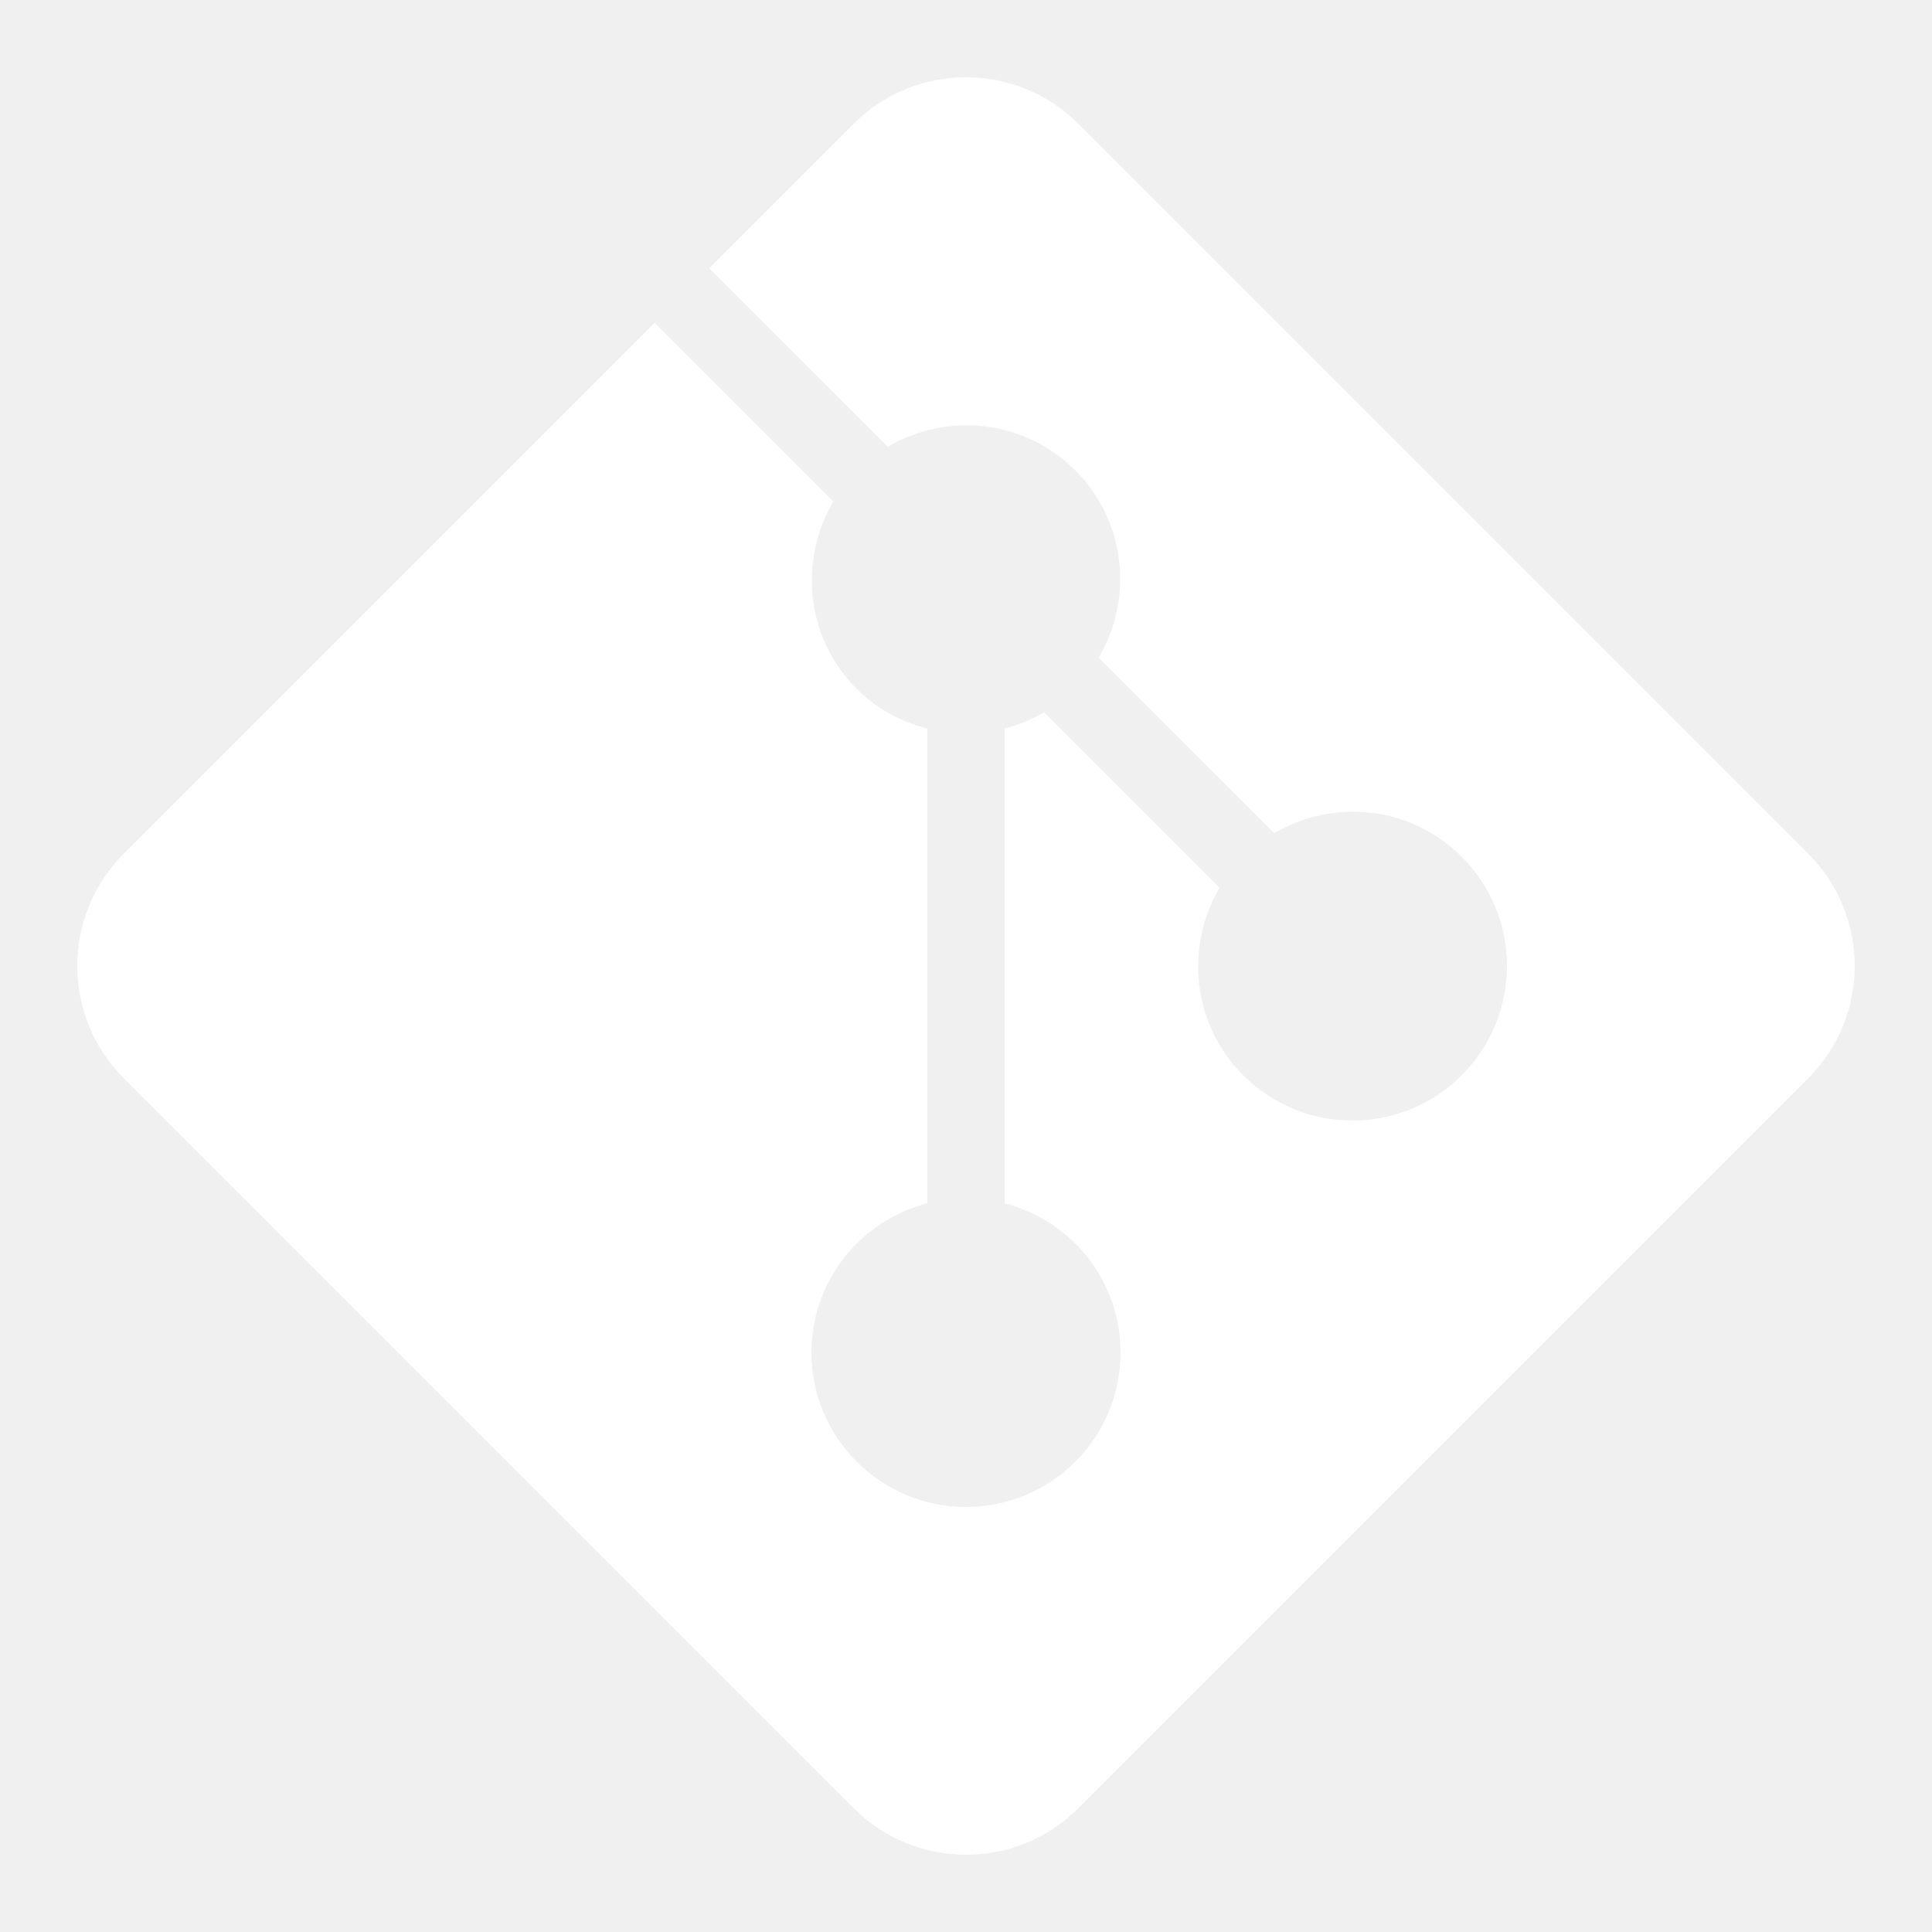
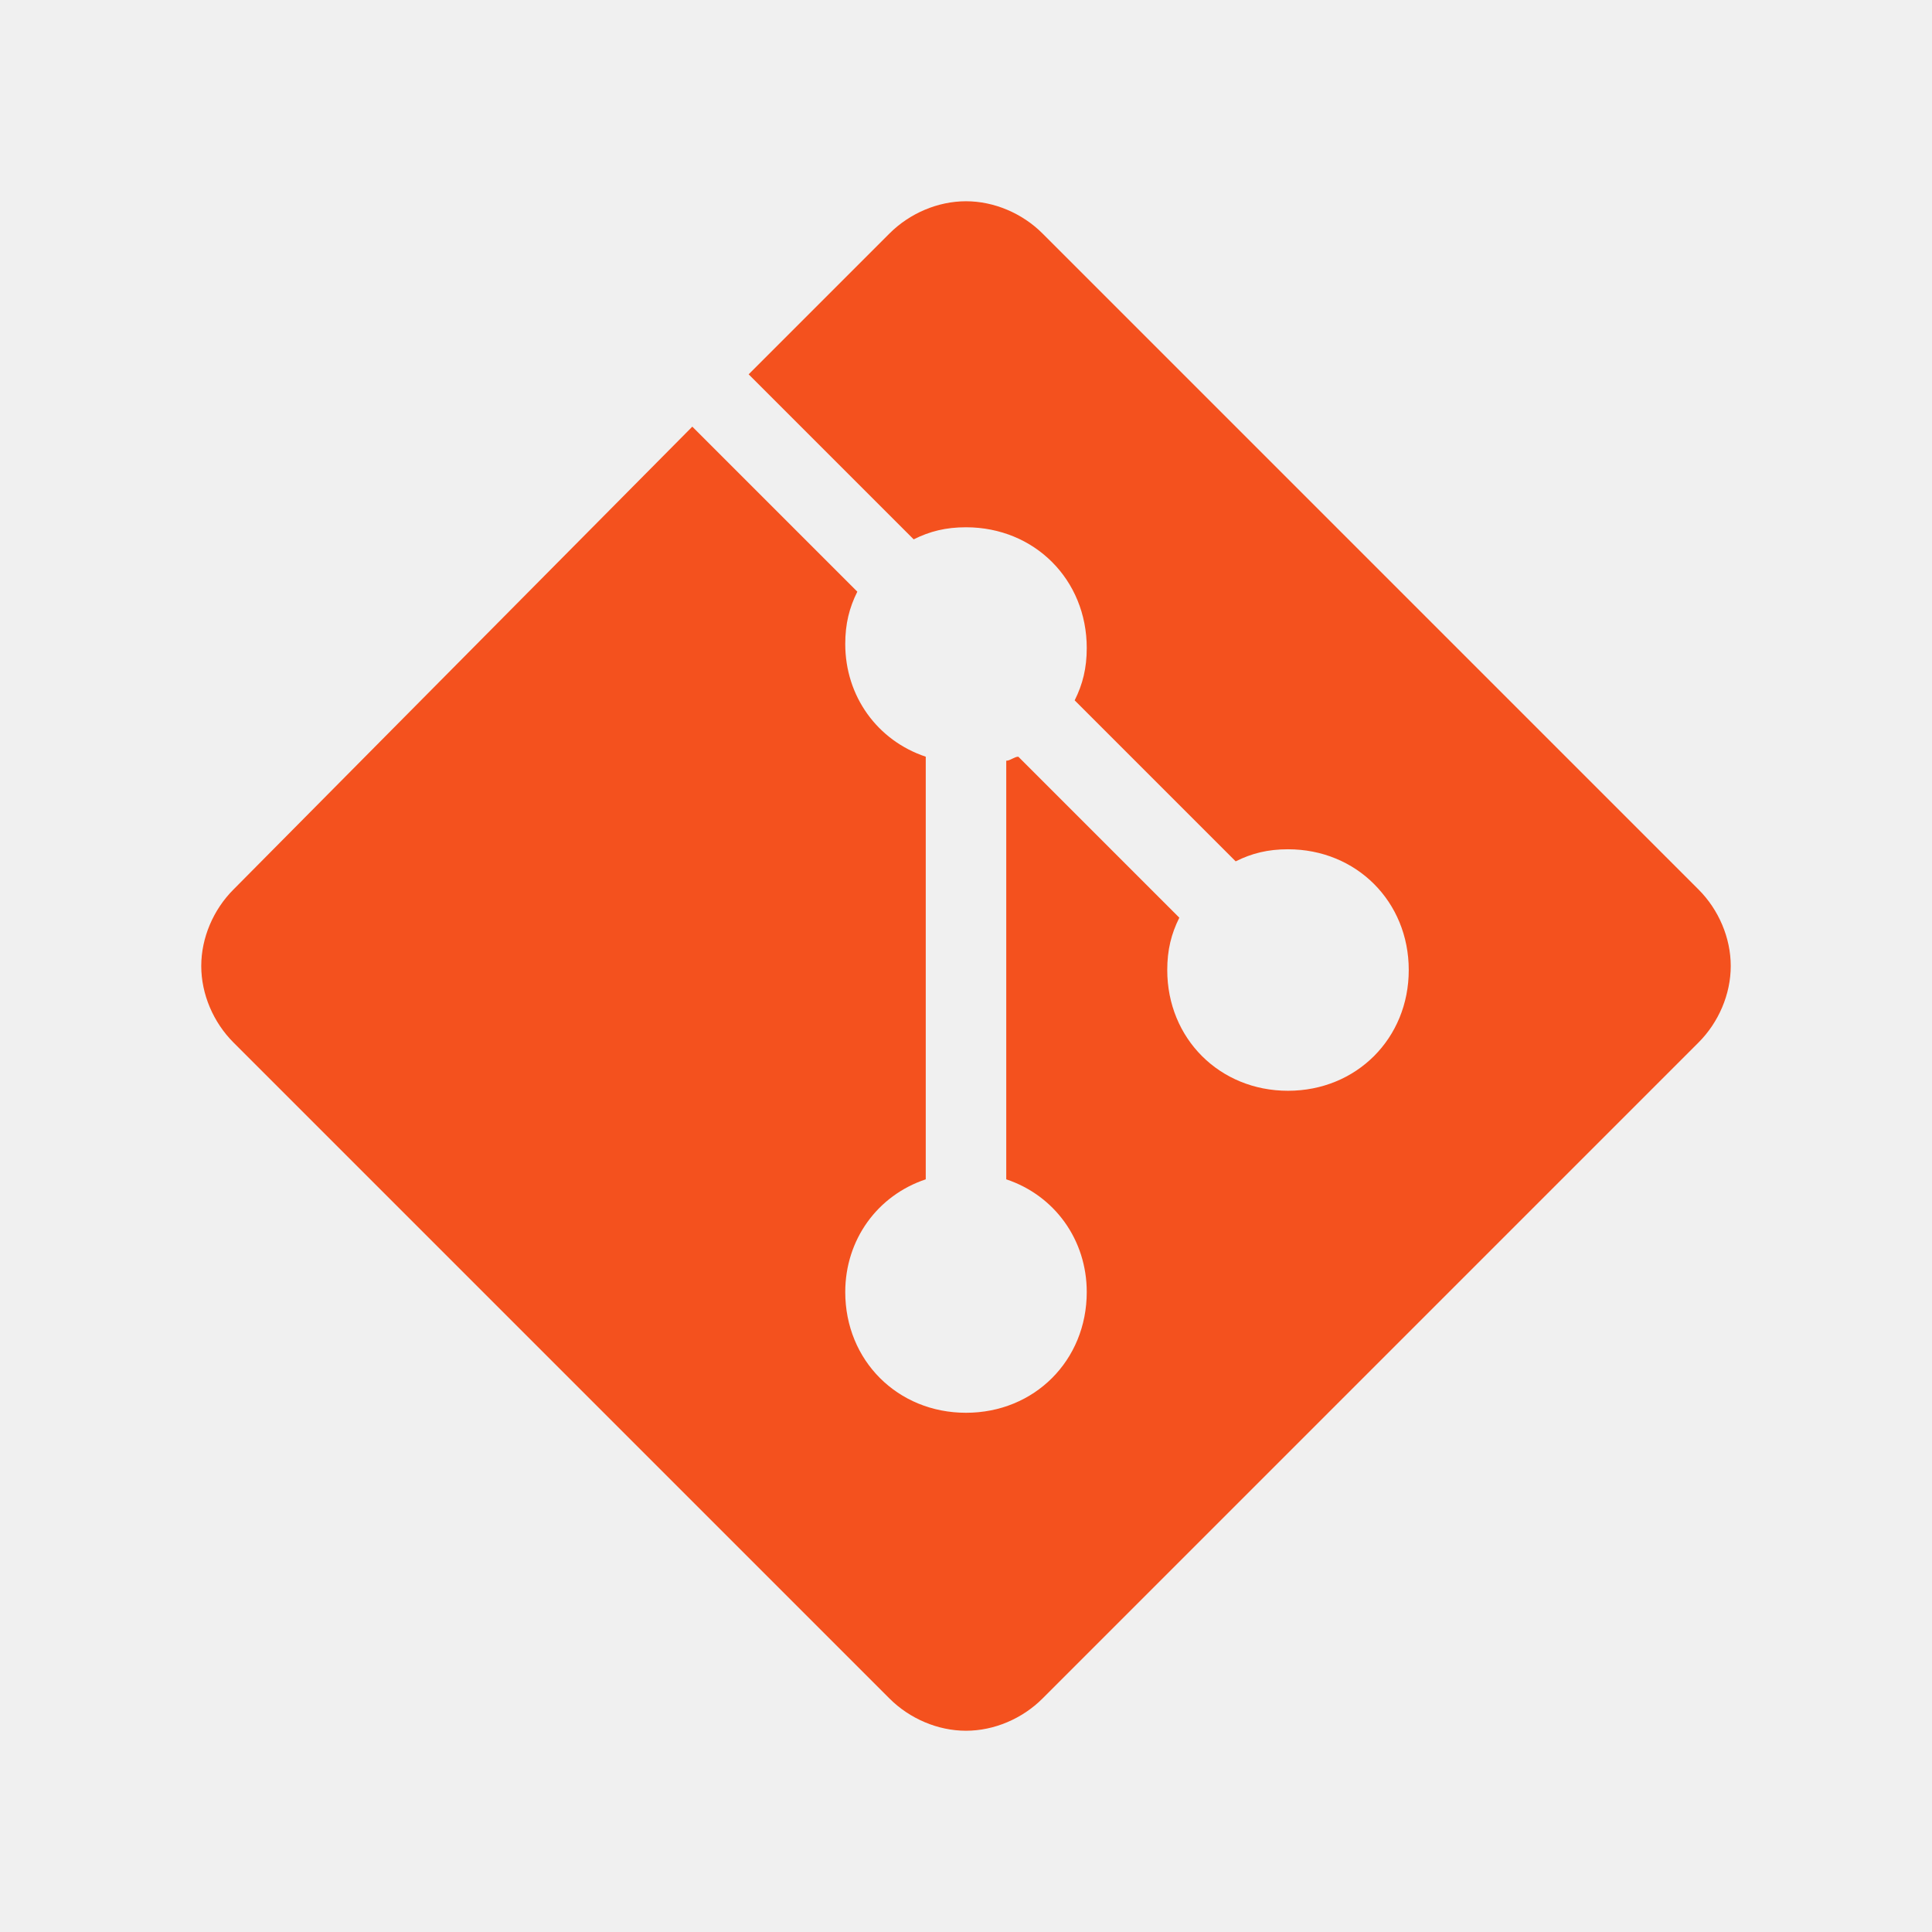
- <svg xmlns="http://www.w3.org/2000/svg" fill="#FFFFFF" viewBox="0 0 50 50" width="100px" height="100px">
-   <path d="M 46.793 22.09 L 27.91 3.207 C 27.109 2.402 26.055 2 25 2 C 23.945 2 22.891 2.402 22.09 3.207 L 18.355 6.941 L 22.977 11.562 C 24.512 10.66 26.512 10.855 27.828 12.172 C 29.145 13.488 29.336 15.488 28.434 17.02 L 32.977 21.562 C 34.512 20.66 36.512 20.855 37.828 22.172 C 39.391 23.734 39.391 26.266 37.828 27.828 C 36.266 29.391 33.734 29.391 32.172 27.828 C 30.855 26.512 30.66 24.512 31.562 22.977 L 27.02 18.434 C 26.695 18.625 26.355 18.766 26 18.855 L 26 31.141 C 27.723 31.586 29 33.137 29 35 C 29 37.211 27.211 39 25 39 C 22.789 39 21 37.211 21 35 C 21 33.137 22.277 31.586 24 31.141 L 24 18.855 C 23.332 18.684 22.695 18.352 22.172 17.828 C 20.855 16.512 20.664 14.512 21.566 12.98 L 16.941 8.355 L 3.207 22.09 C 1.598 23.695 1.598 26.305 3.207 27.91 L 22.09 46.793 C 22.891 47.598 23.945 48 25 48 C 26.055 48 27.109 47.598 27.91 46.793 L 46.793 27.91 C 48.402 26.305 48.402 23.695 46.793 22.09 Z" />
+ <svg xmlns="http://www.w3.org/2000/svg" viewBox="0 0 48 48" width="144px" height="144px">
+   <path fill="#F4511E" d="M42.2,22.1L25.9,5.8C25.4,5.3,24.7,5,24,5c0,0,0,0,0,0c-0.7,0-1.4,0.3-1.9,0.8l-3.5,3.5l4.1,4.1c0.4-0.2,0.8-0.3,1.3-0.3c1.7,0,3,1.3,3,3c0,0.5-0.1,0.9-0.3,1.3l4,4c0.4-0.2,0.8-0.3,1.3-0.3c1.7,0,3,1.3,3,3s-1.3,3-3,3c-1.7,0-3-1.3-3-3c0-0.5,0.1-0.9,0.3-1.3l-4-4c-0.1,0-0.2,0.1-0.3,0.1v10.4c1.2,0.4,2,1.5,2,2.8c0,1.7-1.3,3-3,3s-3-1.3-3-3c0-1.3,0.8-2.4,2-2.8V18.8c-1.2-0.4-2-1.5-2-2.8c0-0.5,0.1-0.9,0.3-1.3l-4.1-4.1L5.8,22.1C5.3,22.6,5,23.3,5,24c0,0.7,0.3,1.4,0.8,1.9l16.3,16.3c0,0,0,0,0,0c0.5,0.5,1.2,0.8,1.9,0.8s1.4-0.3,1.9-0.8l16.3-16.3c0.5-0.5,0.8-1.2,0.8-1.9C43,23.3,42.7,22.6,42.2,22.1z" />
</svg>
